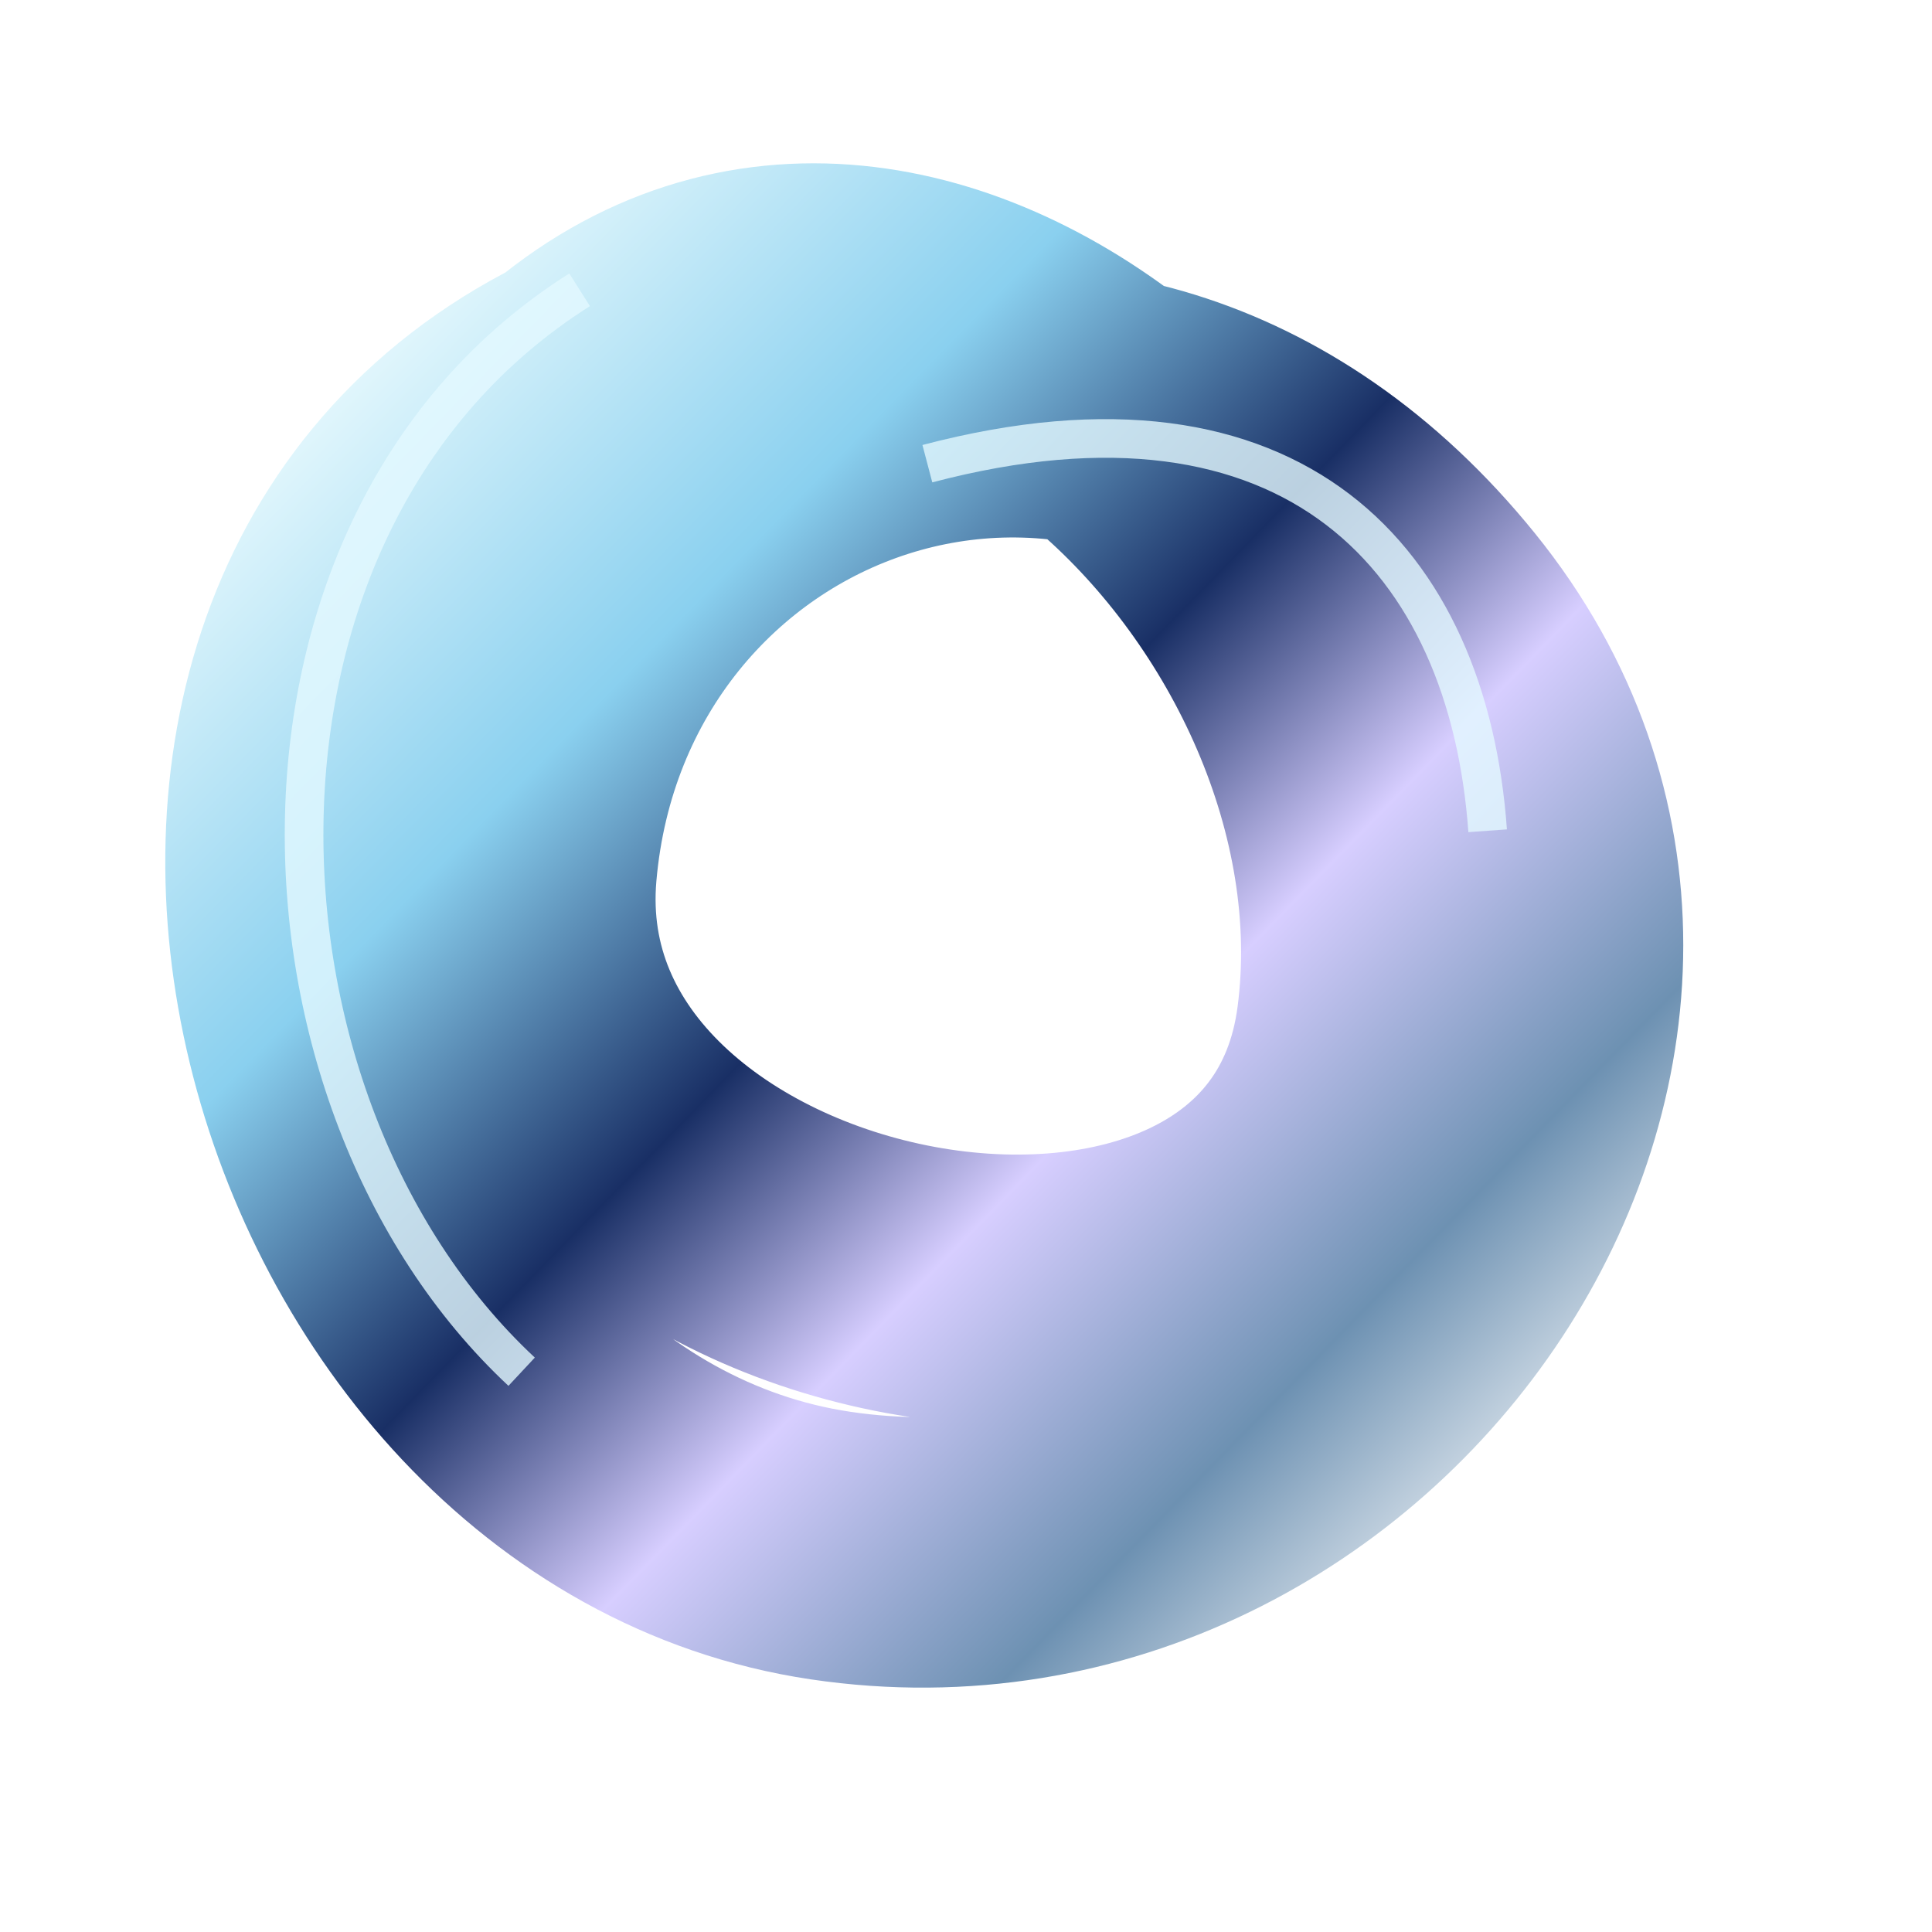
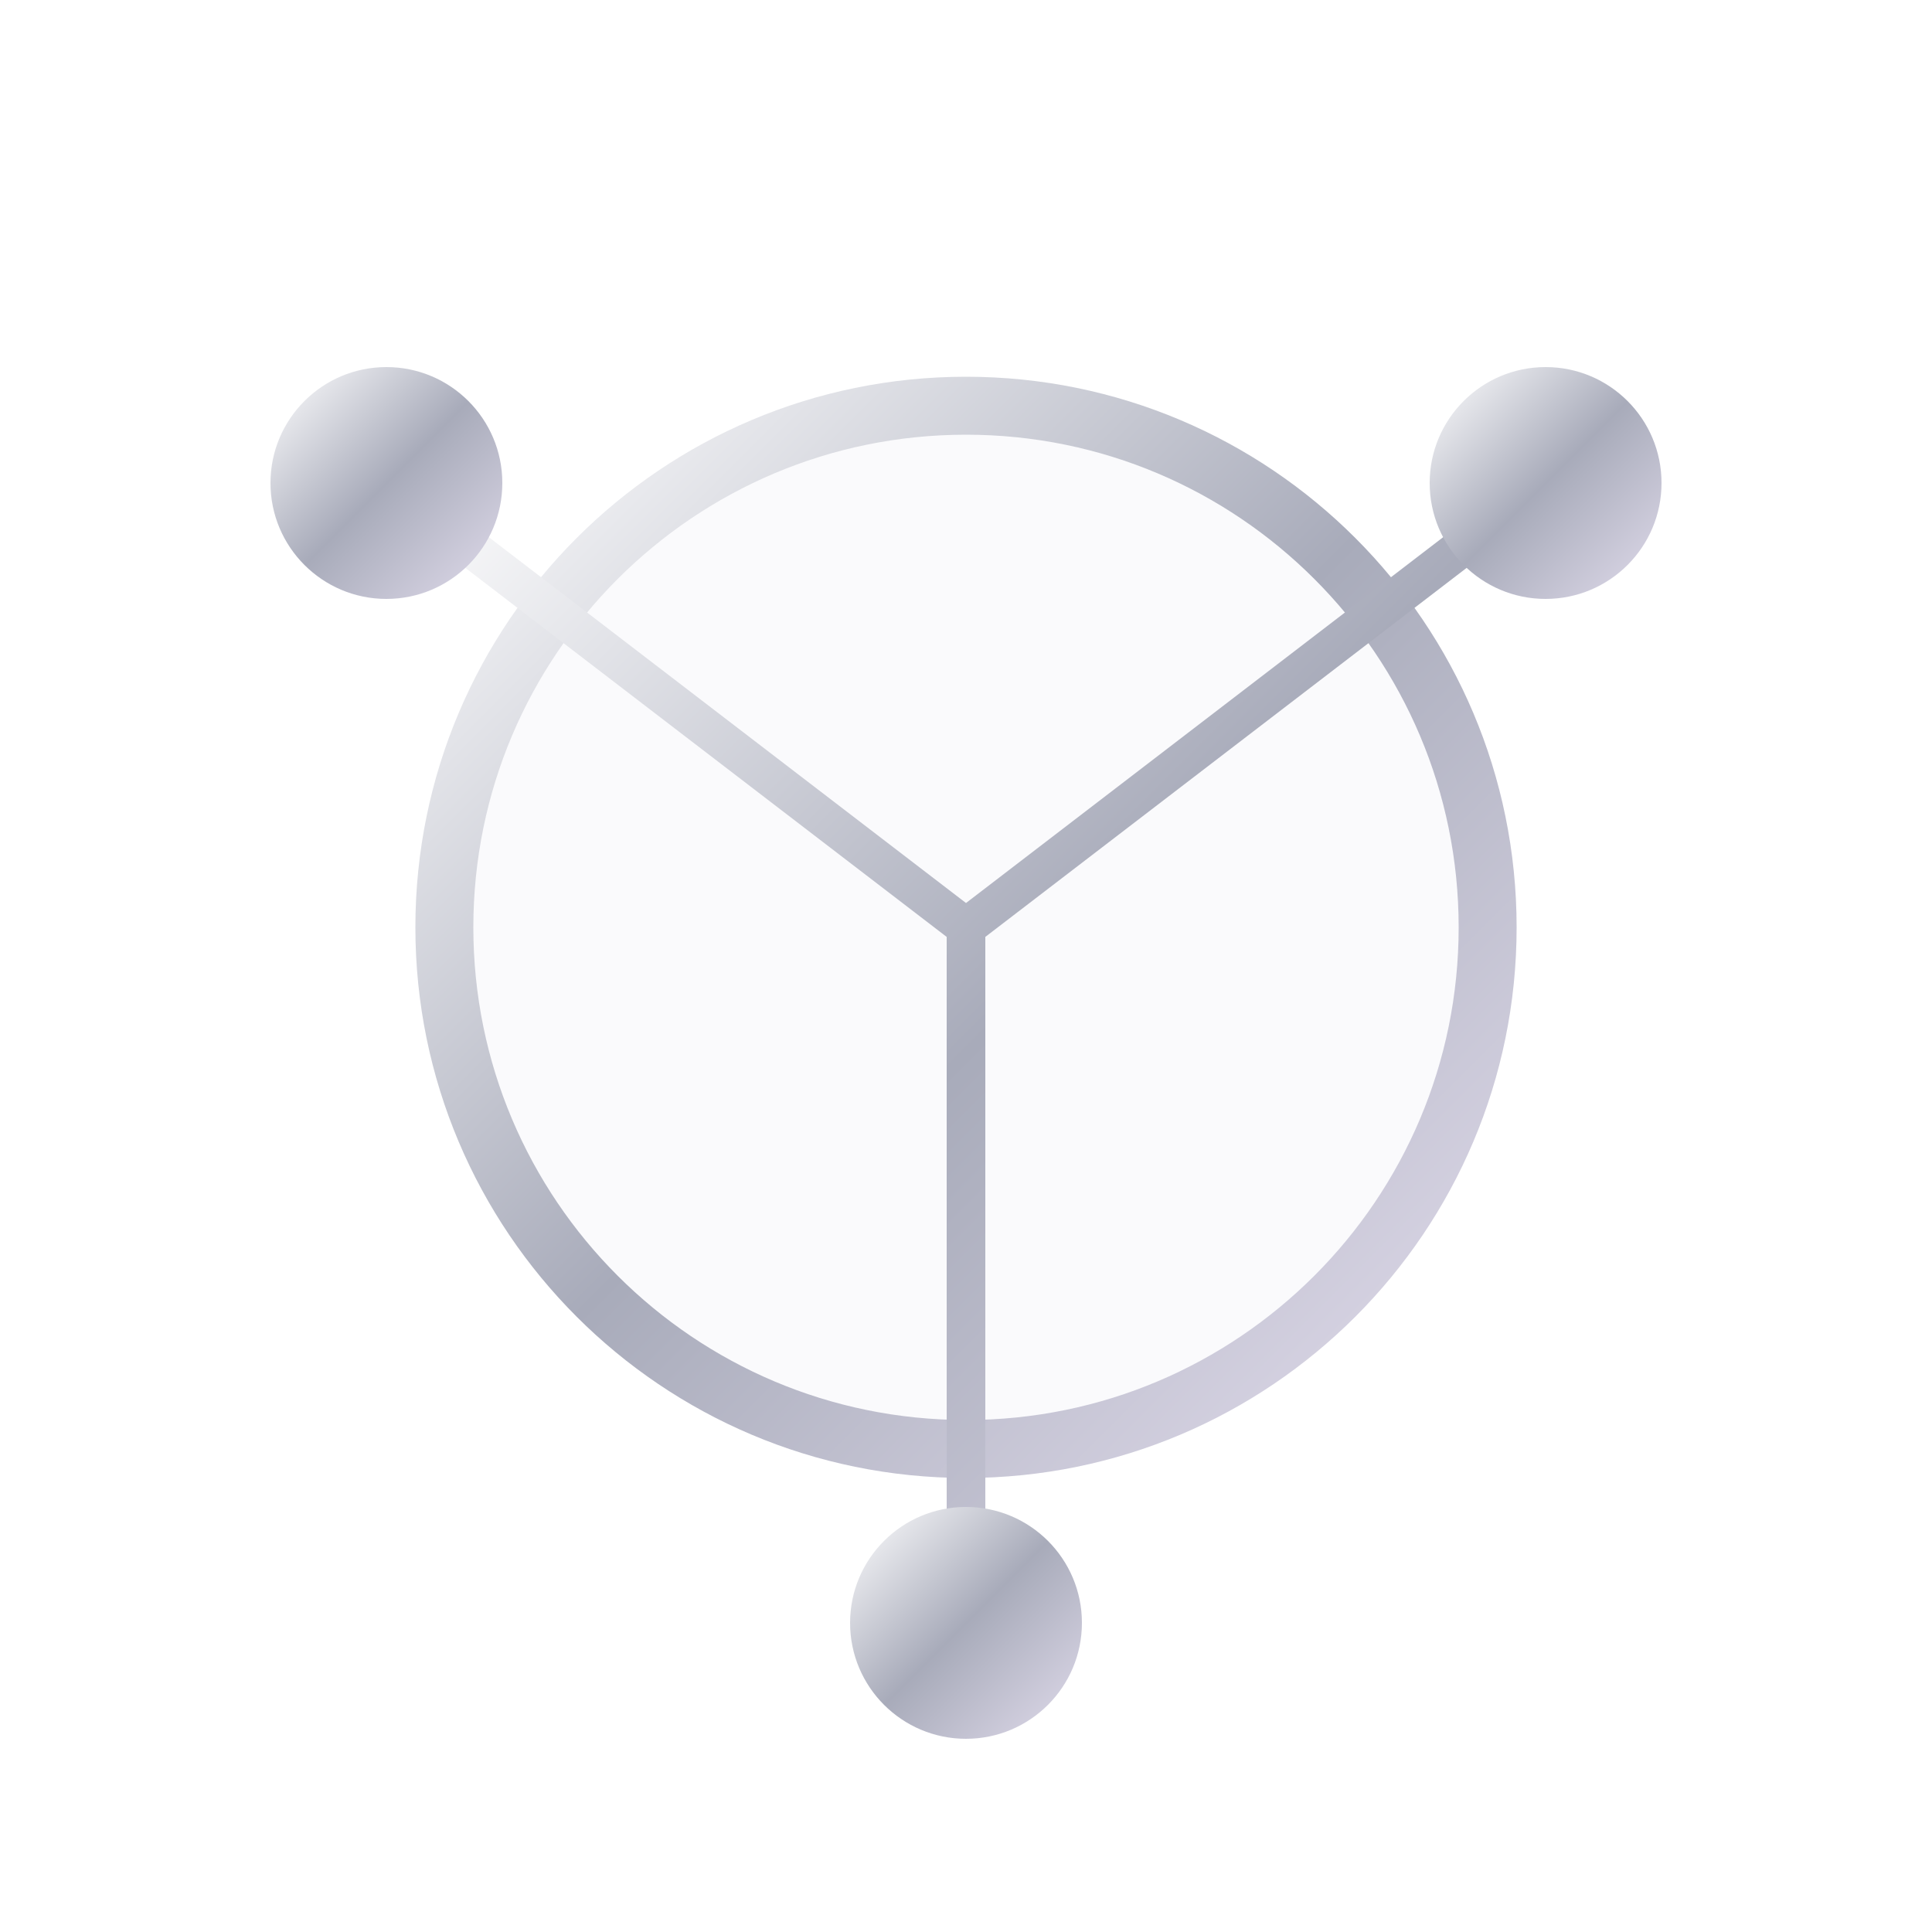
<svg xmlns="http://www.w3.org/2000/svg" viewBox="0 0 100 100">
  <defs>
-     <linearGradient id="g" x1="0" y1="0" x2="1" y2="1">
-       <stop stop-color="#f5ffff" />
-       <stop offset=".28" stop-color="#8ad0ef" />
-       <stop offset=".48" stop-color="#192f65" />
-       <stop offset=".64" stop-color="#d7ceff" />
-       <stop offset=".83" stop-color="#6d91b2" />
-       <stop offset="1" stop-color="#fff" />
+     <linearGradient id="g" x2="1" y2="1">
+       <stop stop-color="#fff" />
+       <stop offset=".5" stop-color="#a8abba" />
+       <stop offset="1" stop-color="#e1dcec" />
    </linearGradient>
  </defs>
-   <path d="M30 20C4 33 16 76 43 80s48-27 31-48S29 22 27 45s41 31 44 8S48 5 30 20Z" fill="none" stroke="url(#g)" stroke-width="14" stroke-linecap="round" />
-   <path d="M30 15C11 27 12 57 27 71M48 24c19-5 28 5 29 19" fill="none" stroke="#e4f9ff" stroke-width="2" opacity=".8" />
+   <circle cx="50" cy="48" r="27" fill="#cdd0df18" stroke="url(#g)" stroke-width="3" />
+   <path d="M20 25 50 48 80 25M50 48v36" fill="none" stroke="url(#g)" stroke-width="2" />
+   <g fill="url(#g)">
+     <circle cx="20" cy="25" r="6" />
+     <circle cx="80" cy="25" r="6" />
+     <circle cx="50" cy="84" r="6" />
+   </g>
</svg>
